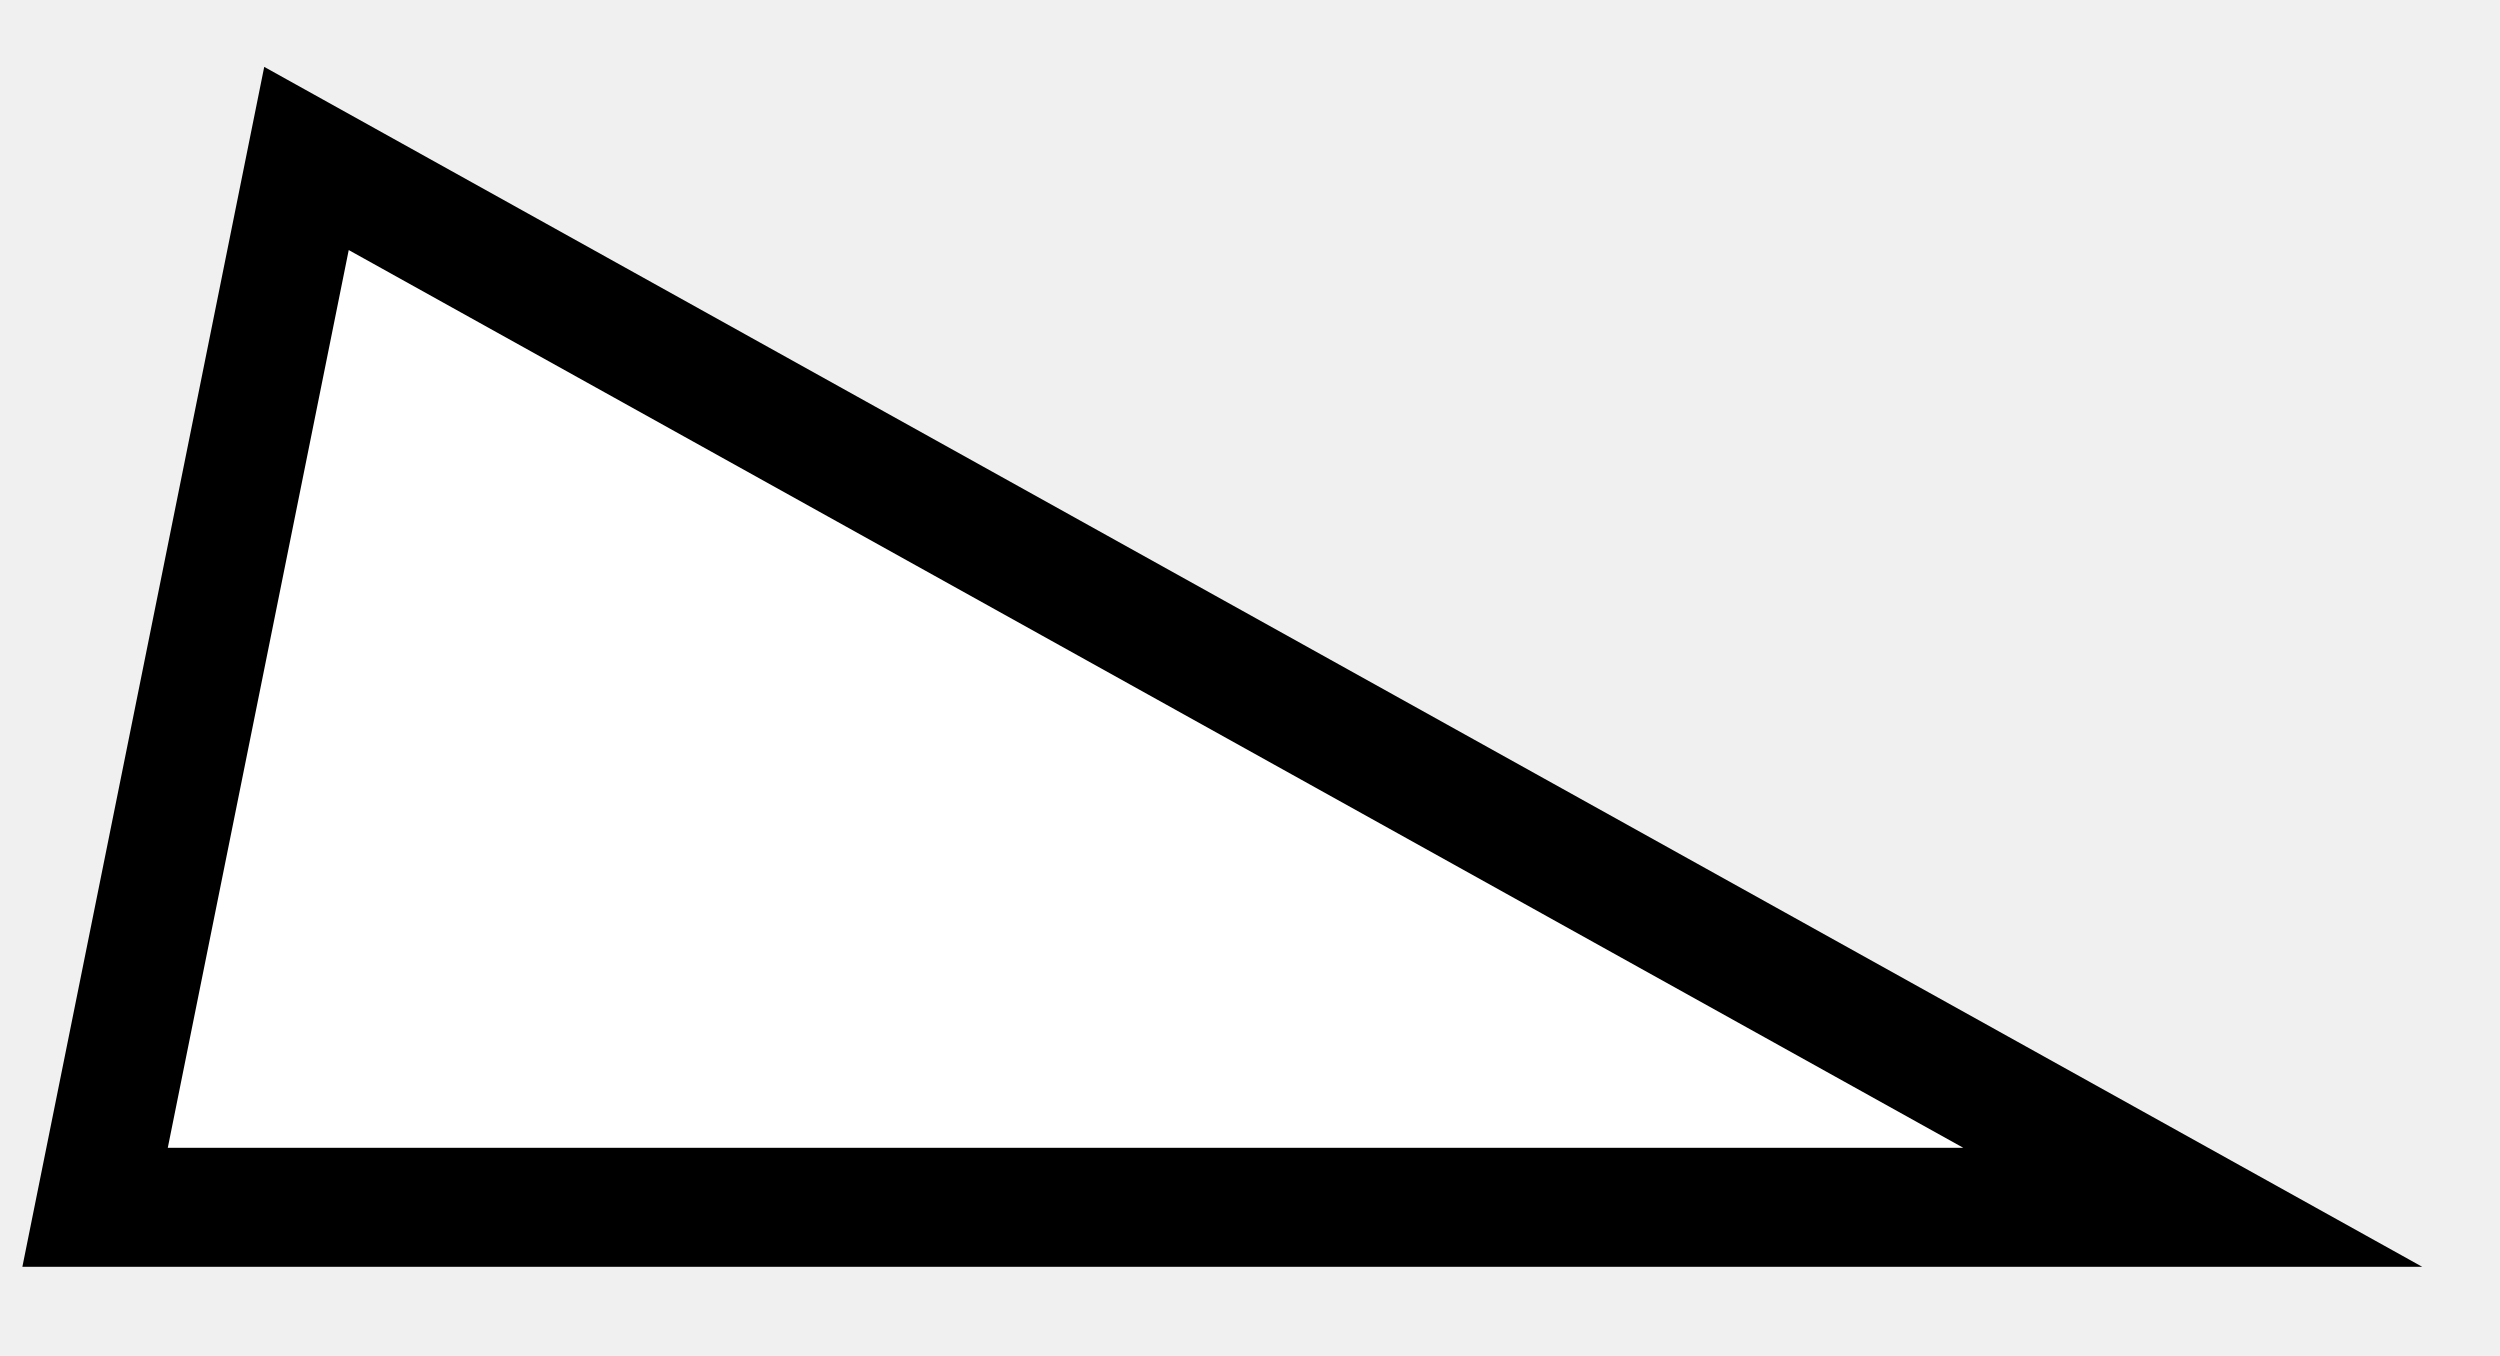
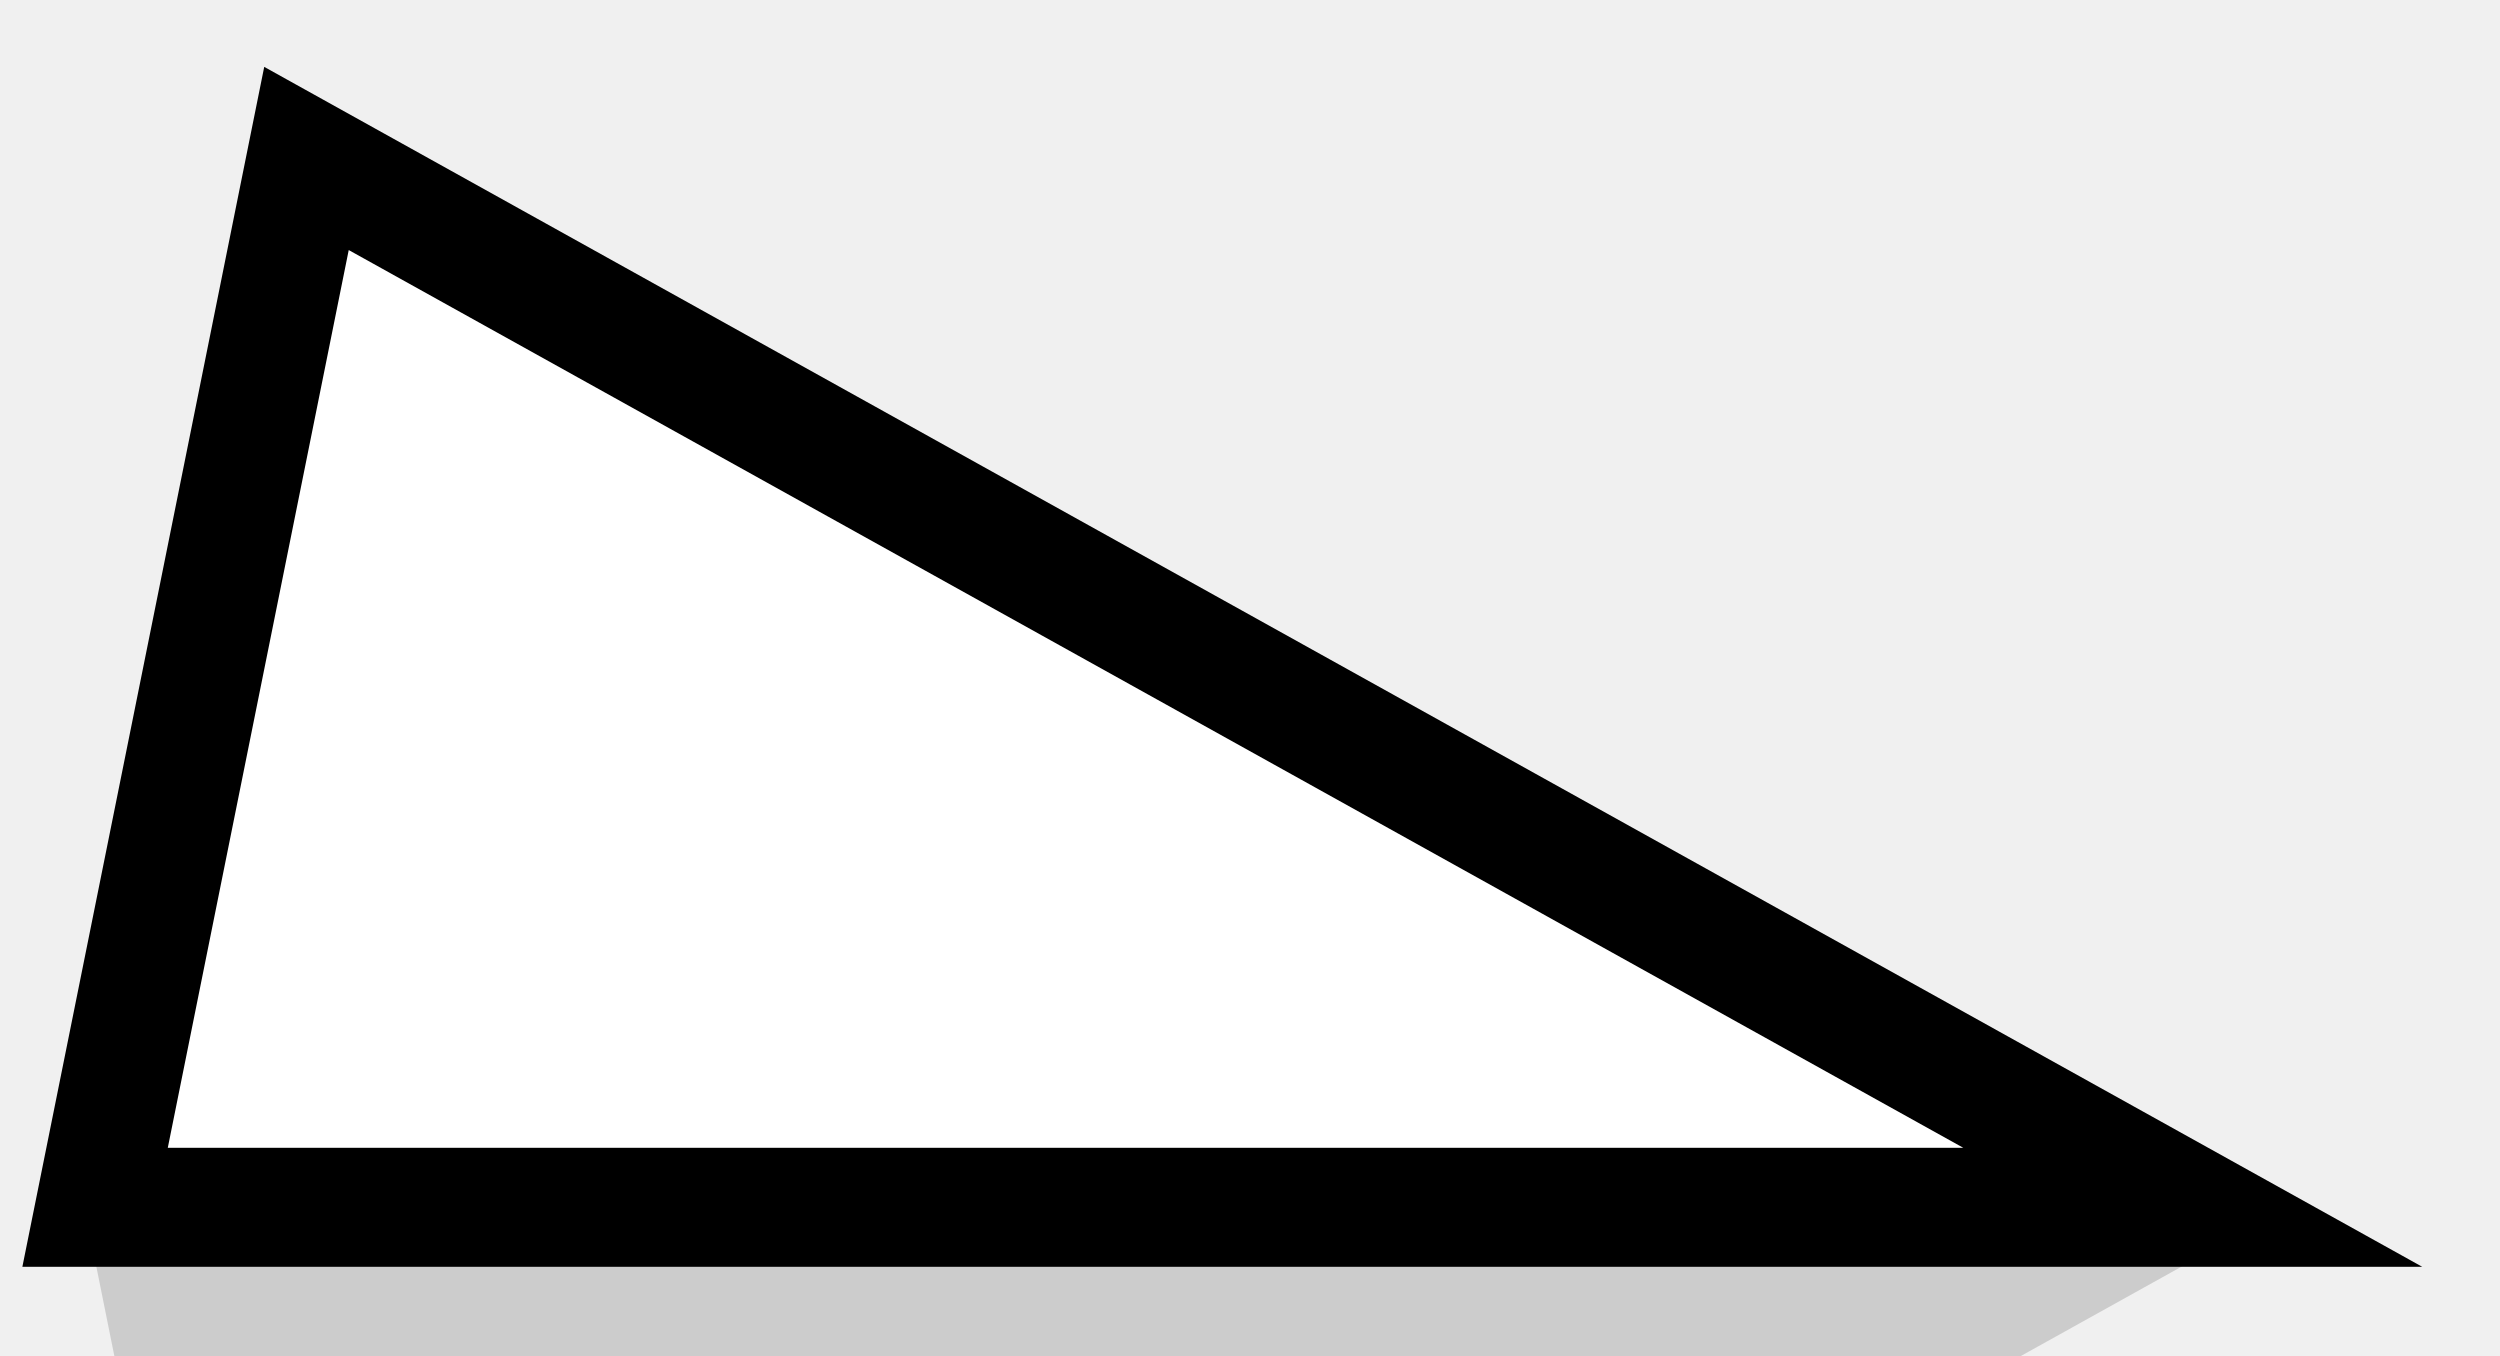
<svg xmlns="http://www.w3.org/2000/svg" version="1.1" id="Layer_1" x="0px" y="0px" viewBox="0 0 84.011 45.563" style="enable-background:new 0 0 84.011 45.563;" xml:space="preserve">
+   <polygon style="opacity:0.15;" points="73.687,42.355 3.195,42.355 10.299,77.601 " />
  <polygon style="fill:#FFFFFF;stroke:#000000;stroke-width:4;stroke-miterlimit:10;" points="10.299,5.325 3.195,40.571   73.687,40.571 " />
</svg>
